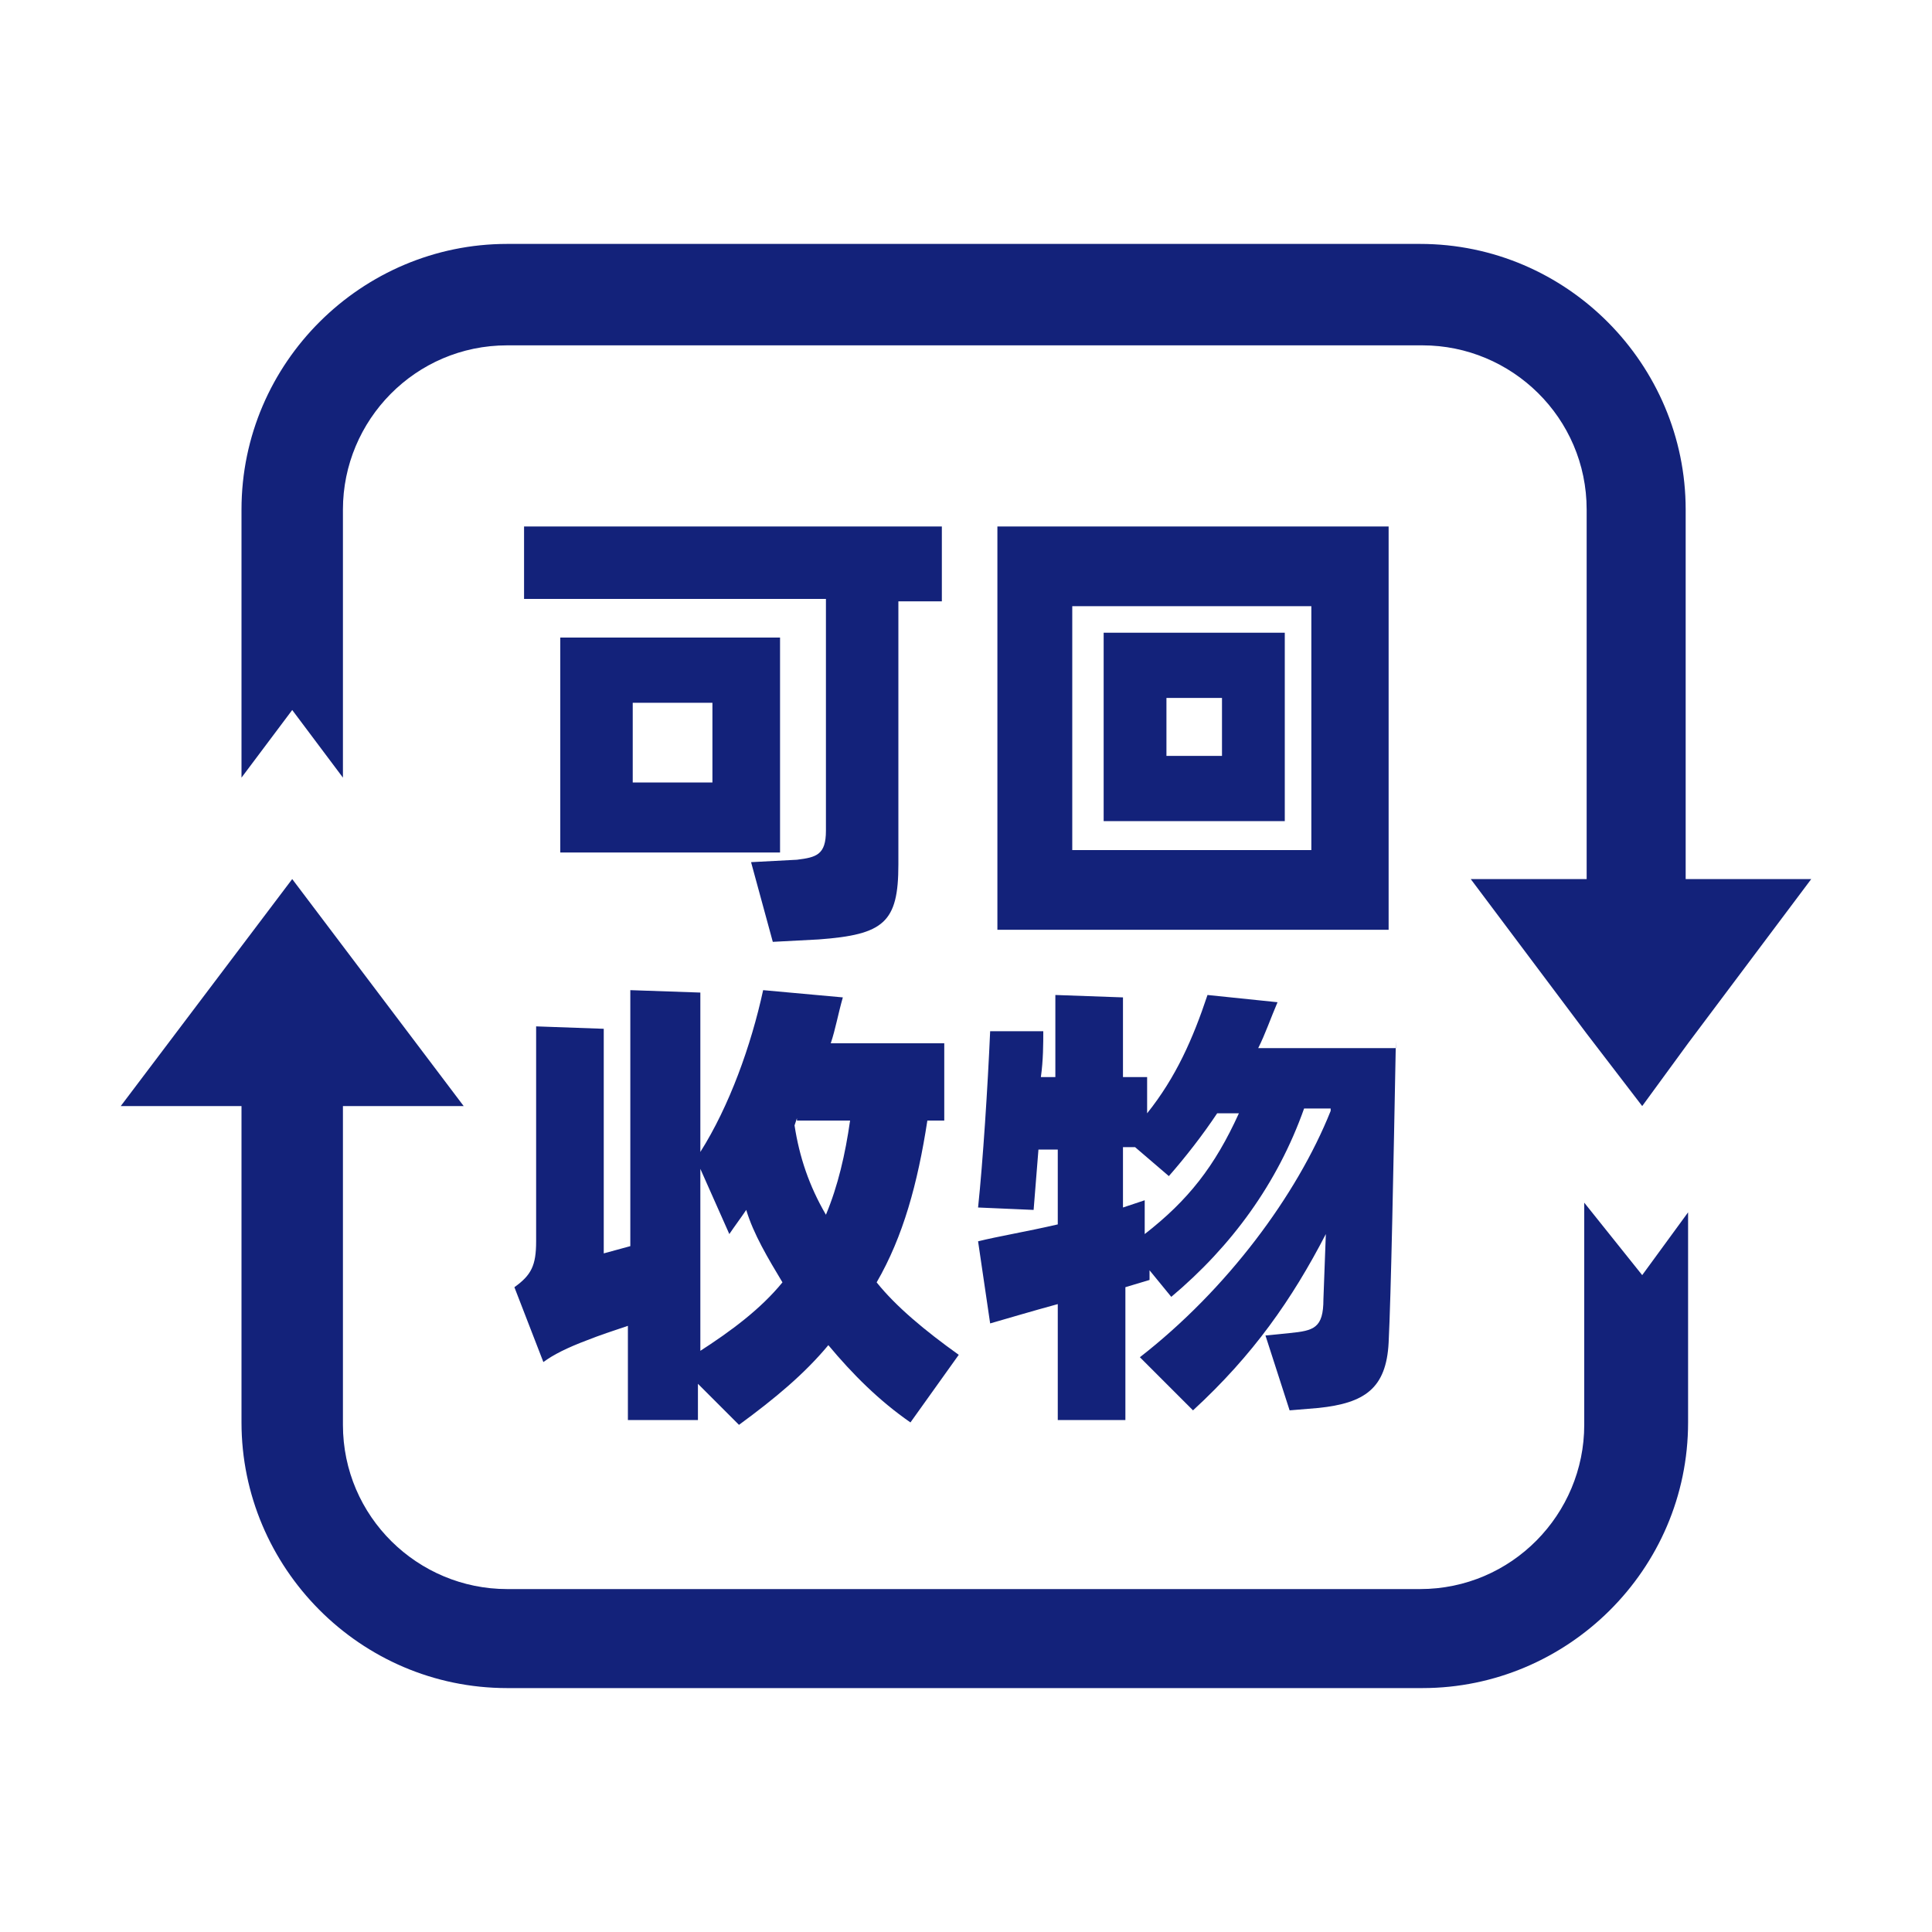
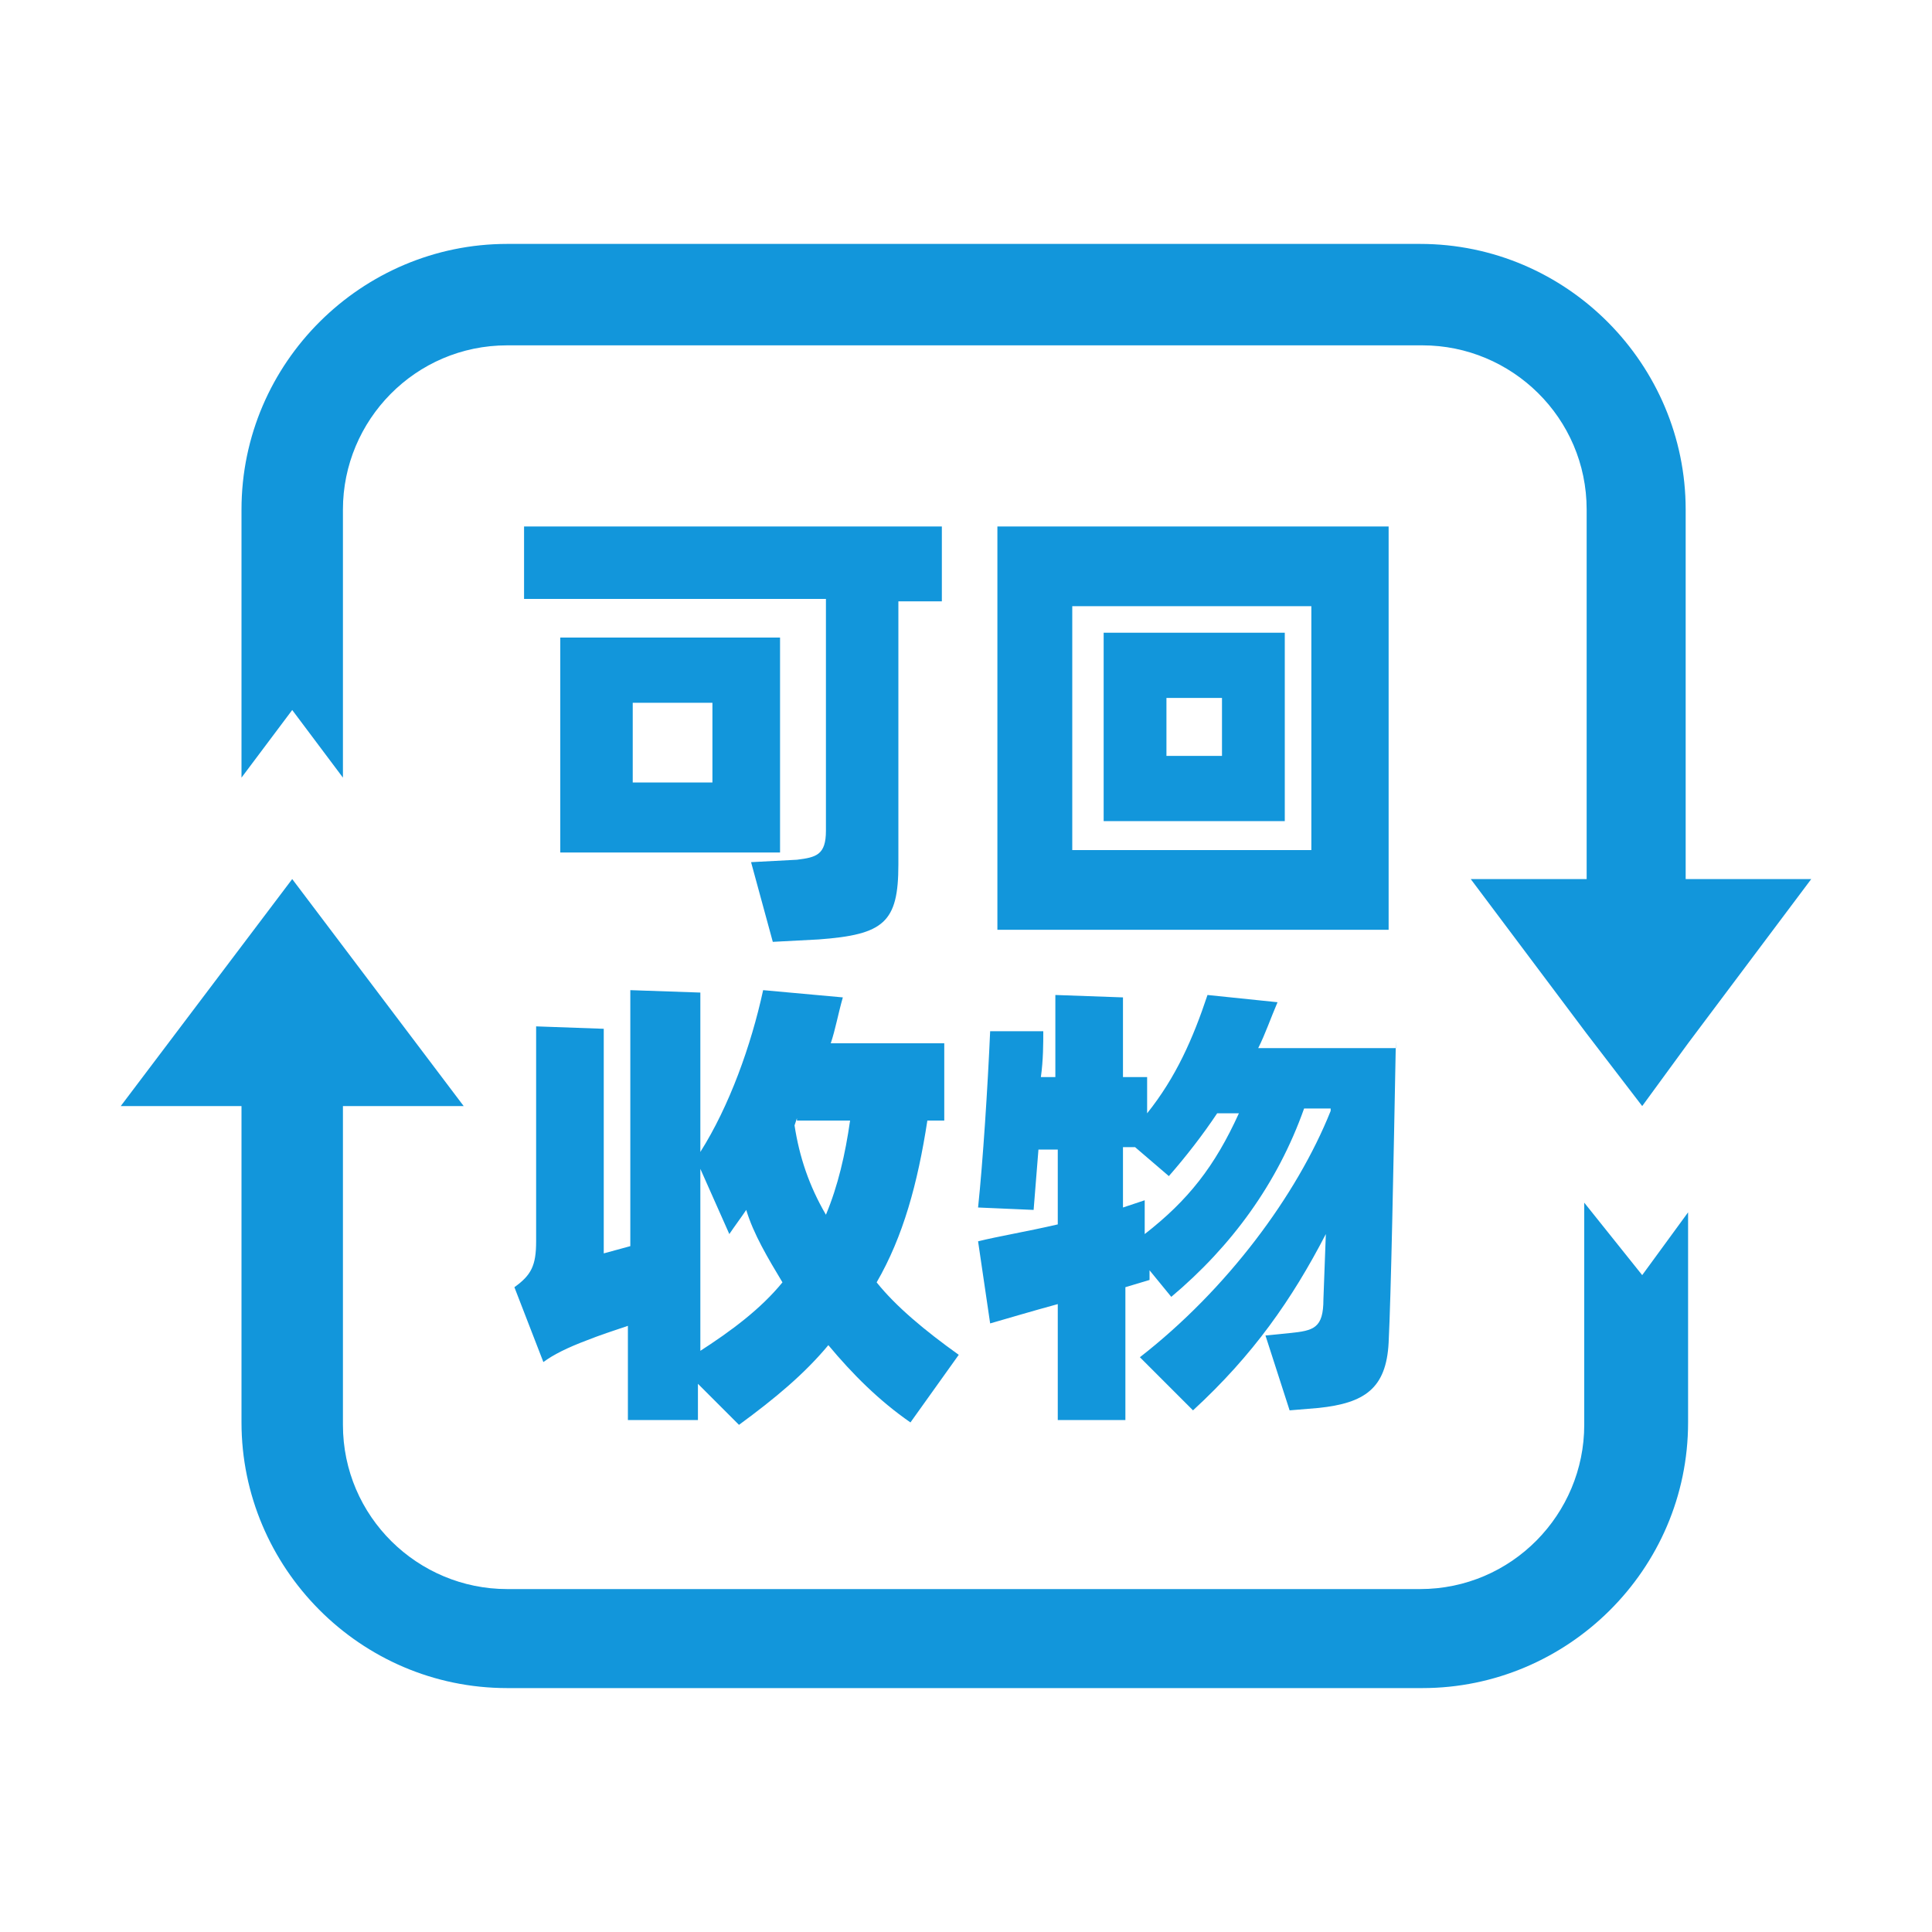
- <svg xmlns="http://www.w3.org/2000/svg" t="1584563252707" class="icon" viewBox="0 0 1024 1024" version="1.1" p-id="4662" width="128" height="128">
+ <svg xmlns="http://www.w3.org/2000/svg" t="1584563857264" class="icon" viewBox="0 0 1024 1024" version="1.1" p-id="5887" width="128" height="128">
  <defs>
    <style type="text/css" />
  </defs>
-   <path d="M839.68 637.44V755.2c0 47.36-38.4 87.04-87.04 87.04H268.8c-47.36 0-87.04-38.4-87.04-87.04V586.24h64l-90.88-120.32L64 586.24h64v167.68c0 76.8 62.72 140.8 140.8 140.8h485.12c76.8 0 140.8-62.72 140.8-140.8v-111.36L870.4 675.84l-30.72-38.4zM893.44 465.92V270.08c0-76.8-62.72-140.8-140.8-140.8H268.8c-76.8 0-140.8 62.72-140.8 140.8v142.08l26.88-35.84 26.88 35.84V270.08c0-47.36 38.4-87.04 87.04-87.04h485.12c47.36 0 87.04 38.4 87.04 87.04v195.84h-61.44l61.44 81.92 29.44 38.4 24.32-33.28 65.28-87.04h-66.56z" p-id="4663" fill="#13227a" />
-   <path d="M499.2 318.72h-23.04v139.52c0 30.72-7.68 37.12-42.24 39.68L409.6 499.2l-11.52-42.24 24.32-1.28c10.24-1.28 15.36-2.56 15.36-15.36v-122.88H277.76v-38.4H499.2v39.68z m-85.76 133.12h-116.48v-113.92h116.48v113.92z m-35.84-79.36h-42.24v42.24h42.24v-42.24zM736 492.8H528.64V279.04h207.36v213.76z m-40.96-171.52h-126.72v129.28h126.72V321.28zM584.96 435.2v-99.84h96V435.2h-96z m33.28-65.28v30.72h29.44v-30.72h-29.44zM508.16 718.08l-25.6 35.84c-16.64-11.52-30.72-25.6-43.52-40.96-12.8 15.36-28.16 28.16-47.36 42.24l-21.76-21.76v19.2H332.8v-49.92c-7.68 2.56-15.36 5.12-21.76 7.68-10.24 3.84-17.92 7.68-23.04 11.52l-15.36-39.68c8.96-6.4 11.52-11.52 11.52-24.32v-113.92l35.84 1.28v119.04l14.08-3.84V524.8l37.12 1.28v84.48c15.36-24.32 26.88-56.32 33.28-85.76l42.24 3.84c-2.56 8.96-3.84 16.64-6.4 24.32h60.16v40.96h-8.96c-5.12 33.28-12.8 61.44-26.88 85.76 10.24 12.8 25.6 25.6 43.52 38.4zM369.92 716.8c17.92-11.52 33.28-23.04 44.8-37.12-7.68-12.8-15.36-25.6-19.2-38.4-2.56 3.84-6.4 8.96-8.96 12.8L371.2 619.52V716.8z m52.48-124.16l-1.28 3.84c2.56 16.64 7.68 32 16.64 47.36 6.4-15.36 10.24-32 12.8-49.92H422.4zM739.84 551.68c-1.28 66.56-2.56 134.4-3.84 160-1.28 24.32-12.8 32-37.12 34.56l-15.36 1.28-12.8-39.68 12.8-1.28c12.8-1.28 17.92-2.56 17.92-17.92l1.28-34.56c-17.92 34.56-38.4 64-70.4 93.44l-28.16-28.16c46.08-35.84 83.2-85.76 101.12-130.56v-1.28H691.2c-14.08 39.68-38.4 72.96-70.4 99.84l-11.52-14.08v5.12l-12.8 3.84v70.4h-35.84V691.2c-14.08 3.84-26.88 7.68-35.84 10.24l-6.4-43.52c10.24-2.56 25.6-5.12 42.24-8.96v-39.68H550.4l-2.56 32-29.44-1.28c2.56-24.32 5.12-64 6.4-93.44h28.16c0 6.4 0 15.36-1.28 24.32h7.68v-43.52l35.84 1.28v42.24h12.8v19.2c15.36-19.2 24.32-39.68 32-62.72l37.12 3.84c-3.84 8.96-6.4 16.64-10.24 24.32h72.96z m-133.12 102.4c23.04-17.92 37.12-35.84 49.92-64h-11.52c-7.68 11.52-16.64 23.04-25.6 33.28L601.6 608h-6.4V640l11.52-3.84v17.92z" p-id="4664" fill="#13227a" />
+   <path d="M839.68 637.44V755.2c0 47.36-38.4 87.04-87.04 87.04H268.8c-47.36 0-87.04-38.4-87.04-87.04V586.24h64l-90.88-120.32L64 586.24h64v167.68c0 76.8 62.72 140.8 140.8 140.8h485.12c76.8 0 140.8-62.72 140.8-140.8v-111.36L870.4 675.84l-30.72-38.4zM893.44 465.92V270.08c0-76.8-62.72-140.8-140.8-140.8H268.8c-76.8 0-140.8 62.72-140.8 140.8v142.08l26.88-35.84 26.88 35.84V270.08c0-47.36 38.4-87.04 87.04-87.04h485.12c47.36 0 87.04 38.4 87.04 87.04v195.84h-61.44l61.44 81.92 29.44 38.4 24.32-33.28 65.28-87.04h-66.56z" p-id="5888" fill="#1296db" />
+   <path d="M499.2 318.72h-23.04v139.52c0 30.72-7.68 37.12-42.24 39.68L409.6 499.2l-11.52-42.24 24.32-1.28c10.24-1.28 15.36-2.56 15.36-15.36v-122.88H277.76v-38.4H499.2v39.68z m-85.76 133.12h-116.48v-113.92h116.48v113.92z m-35.84-79.36h-42.24v42.24h42.24v-42.24zM736 492.8H528.64V279.04h207.36v213.76z m-40.96-171.52h-126.72v129.28h126.72V321.28zM584.96 435.2v-99.84h96V435.2h-96z m33.28-65.28v30.72h29.44v-30.72h-29.44zM508.16 718.08l-25.6 35.84c-16.64-11.52-30.72-25.6-43.52-40.96-12.8 15.36-28.16 28.16-47.36 42.24l-21.76-21.76v19.2H332.8v-49.92c-7.68 2.56-15.36 5.12-21.76 7.68-10.24 3.84-17.92 7.68-23.04 11.52l-15.36-39.68c8.96-6.4 11.52-11.52 11.52-24.32v-113.92l35.84 1.28v119.04l14.08-3.84V524.8l37.12 1.28v84.48c15.36-24.32 26.88-56.32 33.28-85.76l42.24 3.84c-2.56 8.96-3.84 16.64-6.4 24.32h60.16v40.96h-8.96c-5.12 33.28-12.8 61.44-26.88 85.76 10.24 12.8 25.6 25.6 43.52 38.4zM369.92 716.8c17.92-11.52 33.28-23.04 44.8-37.12-7.68-12.8-15.36-25.6-19.2-38.4-2.56 3.84-6.4 8.96-8.96 12.8L371.2 619.52V716.8z m52.48-124.16l-1.28 3.84c2.56 16.64 7.68 32 16.64 47.36 6.4-15.36 10.24-32 12.8-49.92H422.4zM739.84 551.68c-1.28 66.56-2.56 134.4-3.84 160-1.28 24.32-12.8 32-37.12 34.56l-15.36 1.28-12.8-39.68 12.8-1.28c12.8-1.28 17.92-2.56 17.92-17.92l1.28-34.56c-17.92 34.56-38.4 64-70.4 93.44l-28.16-28.16c46.08-35.84 83.2-85.76 101.12-130.56v-1.28H691.2c-14.08 39.68-38.4 72.96-70.4 99.84l-11.52-14.08v5.12l-12.8 3.84v70.4h-35.84V691.2c-14.08 3.84-26.88 7.68-35.84 10.24l-6.4-43.52c10.24-2.56 25.6-5.12 42.24-8.96v-39.68H550.4l-2.56 32-29.44-1.28c2.56-24.32 5.12-64 6.4-93.44h28.16c0 6.4 0 15.36-1.28 24.32h7.68v-43.52l35.84 1.28v42.24h12.8v19.2c15.36-19.2 24.32-39.68 32-62.72l37.12 3.84c-3.84 8.96-6.4 16.64-10.24 24.32h72.96z m-133.12 102.4c23.04-17.92 37.12-35.84 49.92-64h-11.52c-7.68 11.52-16.64 23.04-25.6 33.28L601.6 608h-6.4V640l11.52-3.84v17.92z" p-id="5889" fill="#1296db" />
</svg>
